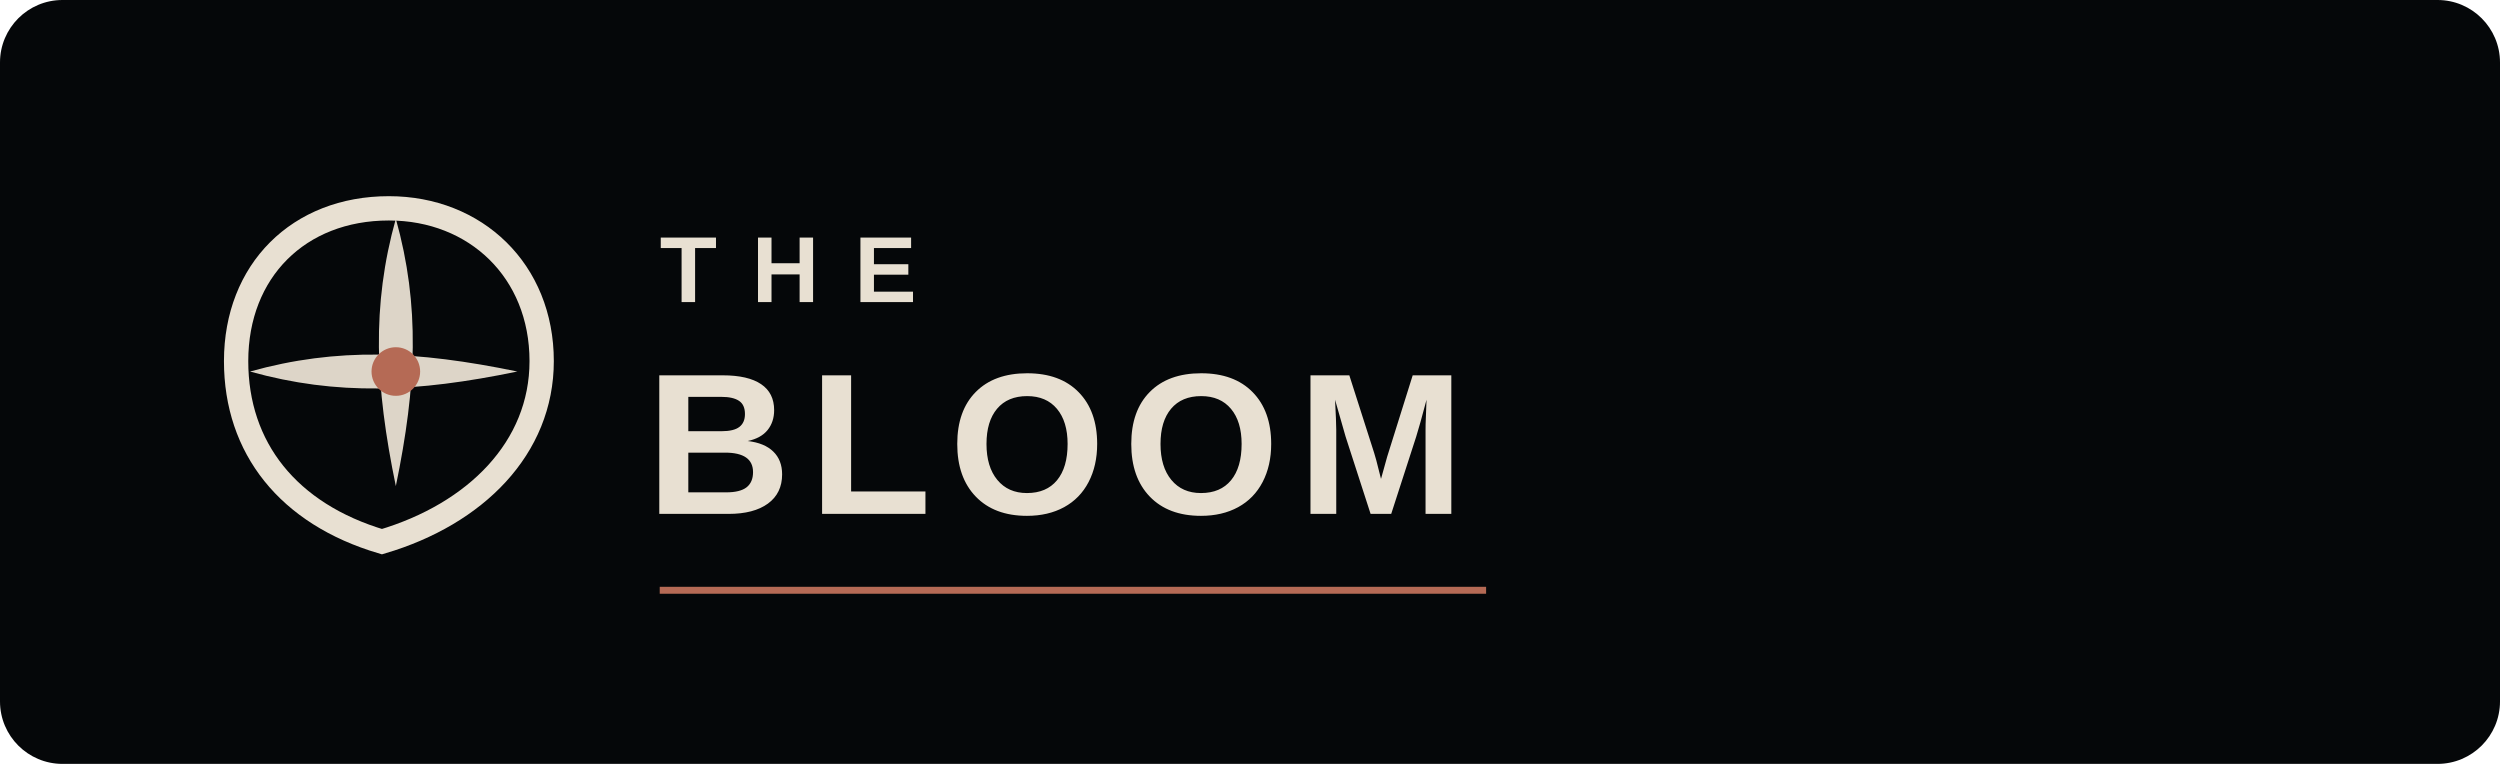
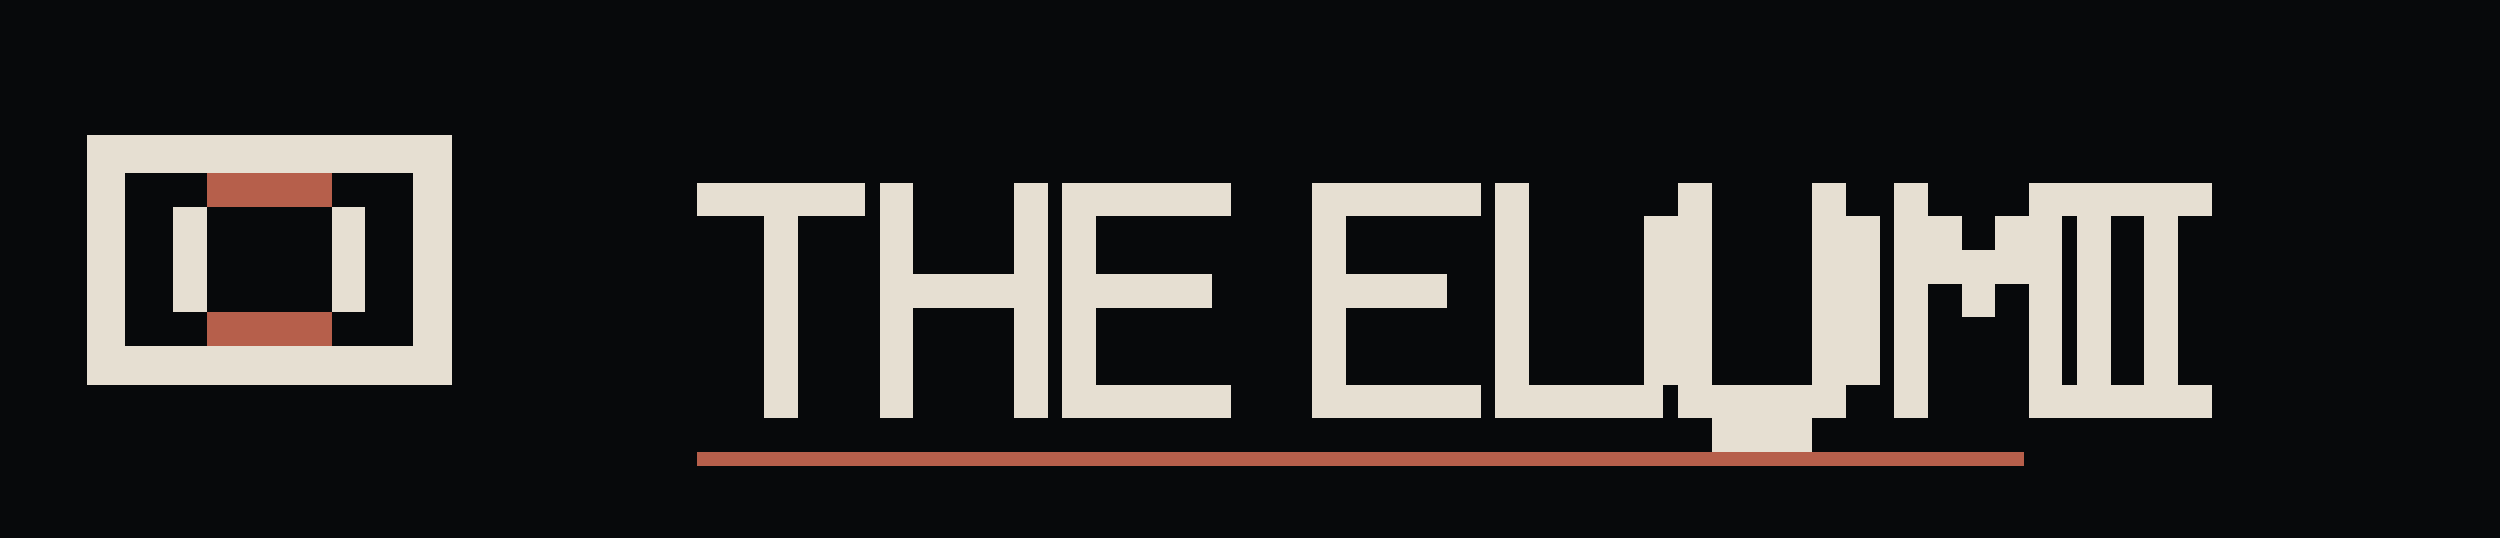
- <svg xmlns="http://www.w3.org/2000/svg" viewBox="0 0 720 220" role="img" aria-labelledby="title desc">
-   <rect width="720" height="220" rx="18" fill="#050709" />
-   <g transform="translate(42 42)">
-     <path d="M68 114c-27-8-42-27-42-52C26 36 44 18 70 18c25 0 44 18 44 44 0 25-19 44-46 52Z" fill="none" stroke="#e8e0d2" stroke-width="7" />
-     <path d="M72 21c-7 25-6 48 0 77 6-29 7-52 0-77Z" fill="#e8e0d2" opacity=".95" />
-     <path d="M30 65c25-7 48-6 77 0-29 6-52 7-77 0Z" fill="#e8e0d2" opacity=".95" />
-     <circle cx="72" cy="65" r="7" fill="#b56a55" />
+ <svg xmlns="http://www.w3.org/2000/svg" viewBox="0 0 520 112" shape-rendering="crispEdges" role="img" aria-labelledby="title">
+   <rect width="520" height="112" fill="#07090b" />
+   <g transform="translate(18 18)">
+     <rect x="0" y="10" width="76" height="52" fill="#e6dfd2" />
+     <rect x="8" y="18" width="60" height="36" fill="#07090b" />
+     <rect x="25" y="18" width="26" height="36" fill="#b65f4b" />
+     <rect x="18" y="25" width="40" height="22" fill="#e6dfd2" />
+     <rect x="25" y="25" width="26" height="22" fill="#07090b" />
  </g>
-   <g fill="#e8e0d2">
-     <text x="190" y="87" font-family="Arial,Helvetica,sans-serif" font-size="27" font-weight="600" letter-spacing="10">THE</text>
-     <text x="186" y="148" font-family="Arial,Helvetica,sans-serif" font-size="58" font-weight="700" letter-spacing="5">BLOOM</text>
+   <g fill="#e6dfd2">
+     <path d="M145 38h35v7h-14v42h-7V45h-14z" />
+     <path d="M183 38h7v19h21V38h7v49h-7V64h-21v23h-7z" />
+     <path d="M221 38h35v7h-28v12h24v7h-24v16h28v7h-35z" />
+     <path d="M273 38h35v7h-28v12h21v7h-21v16h28v7h-35z" />
+     <path d="M311 38h7v42h28v7h-35z" />
+     <path d="M349 38h7v7h21v-7h7v7h7v35h-7v7h-7v7h-21v-7h-7v-7h-7V45h7zm7 7v35h21V45z" />
+     <path d="M394 38h7v7h7v7h7v-7h7v-7h7v49h-7V59h-7v7h-7v-7h-7v28h-7z" />
+     <path d="M425 38h35v7h-7v35h7v7h-35v-7h7V45h-7zm14 7v35h7V45z" />
  </g>
-   <rect x="190" y="169" width="238" height="2" fill="#b56a55" />
+   <rect x="145" y="94" width="276" height="3" fill="#b65f4b" />
</svg>
